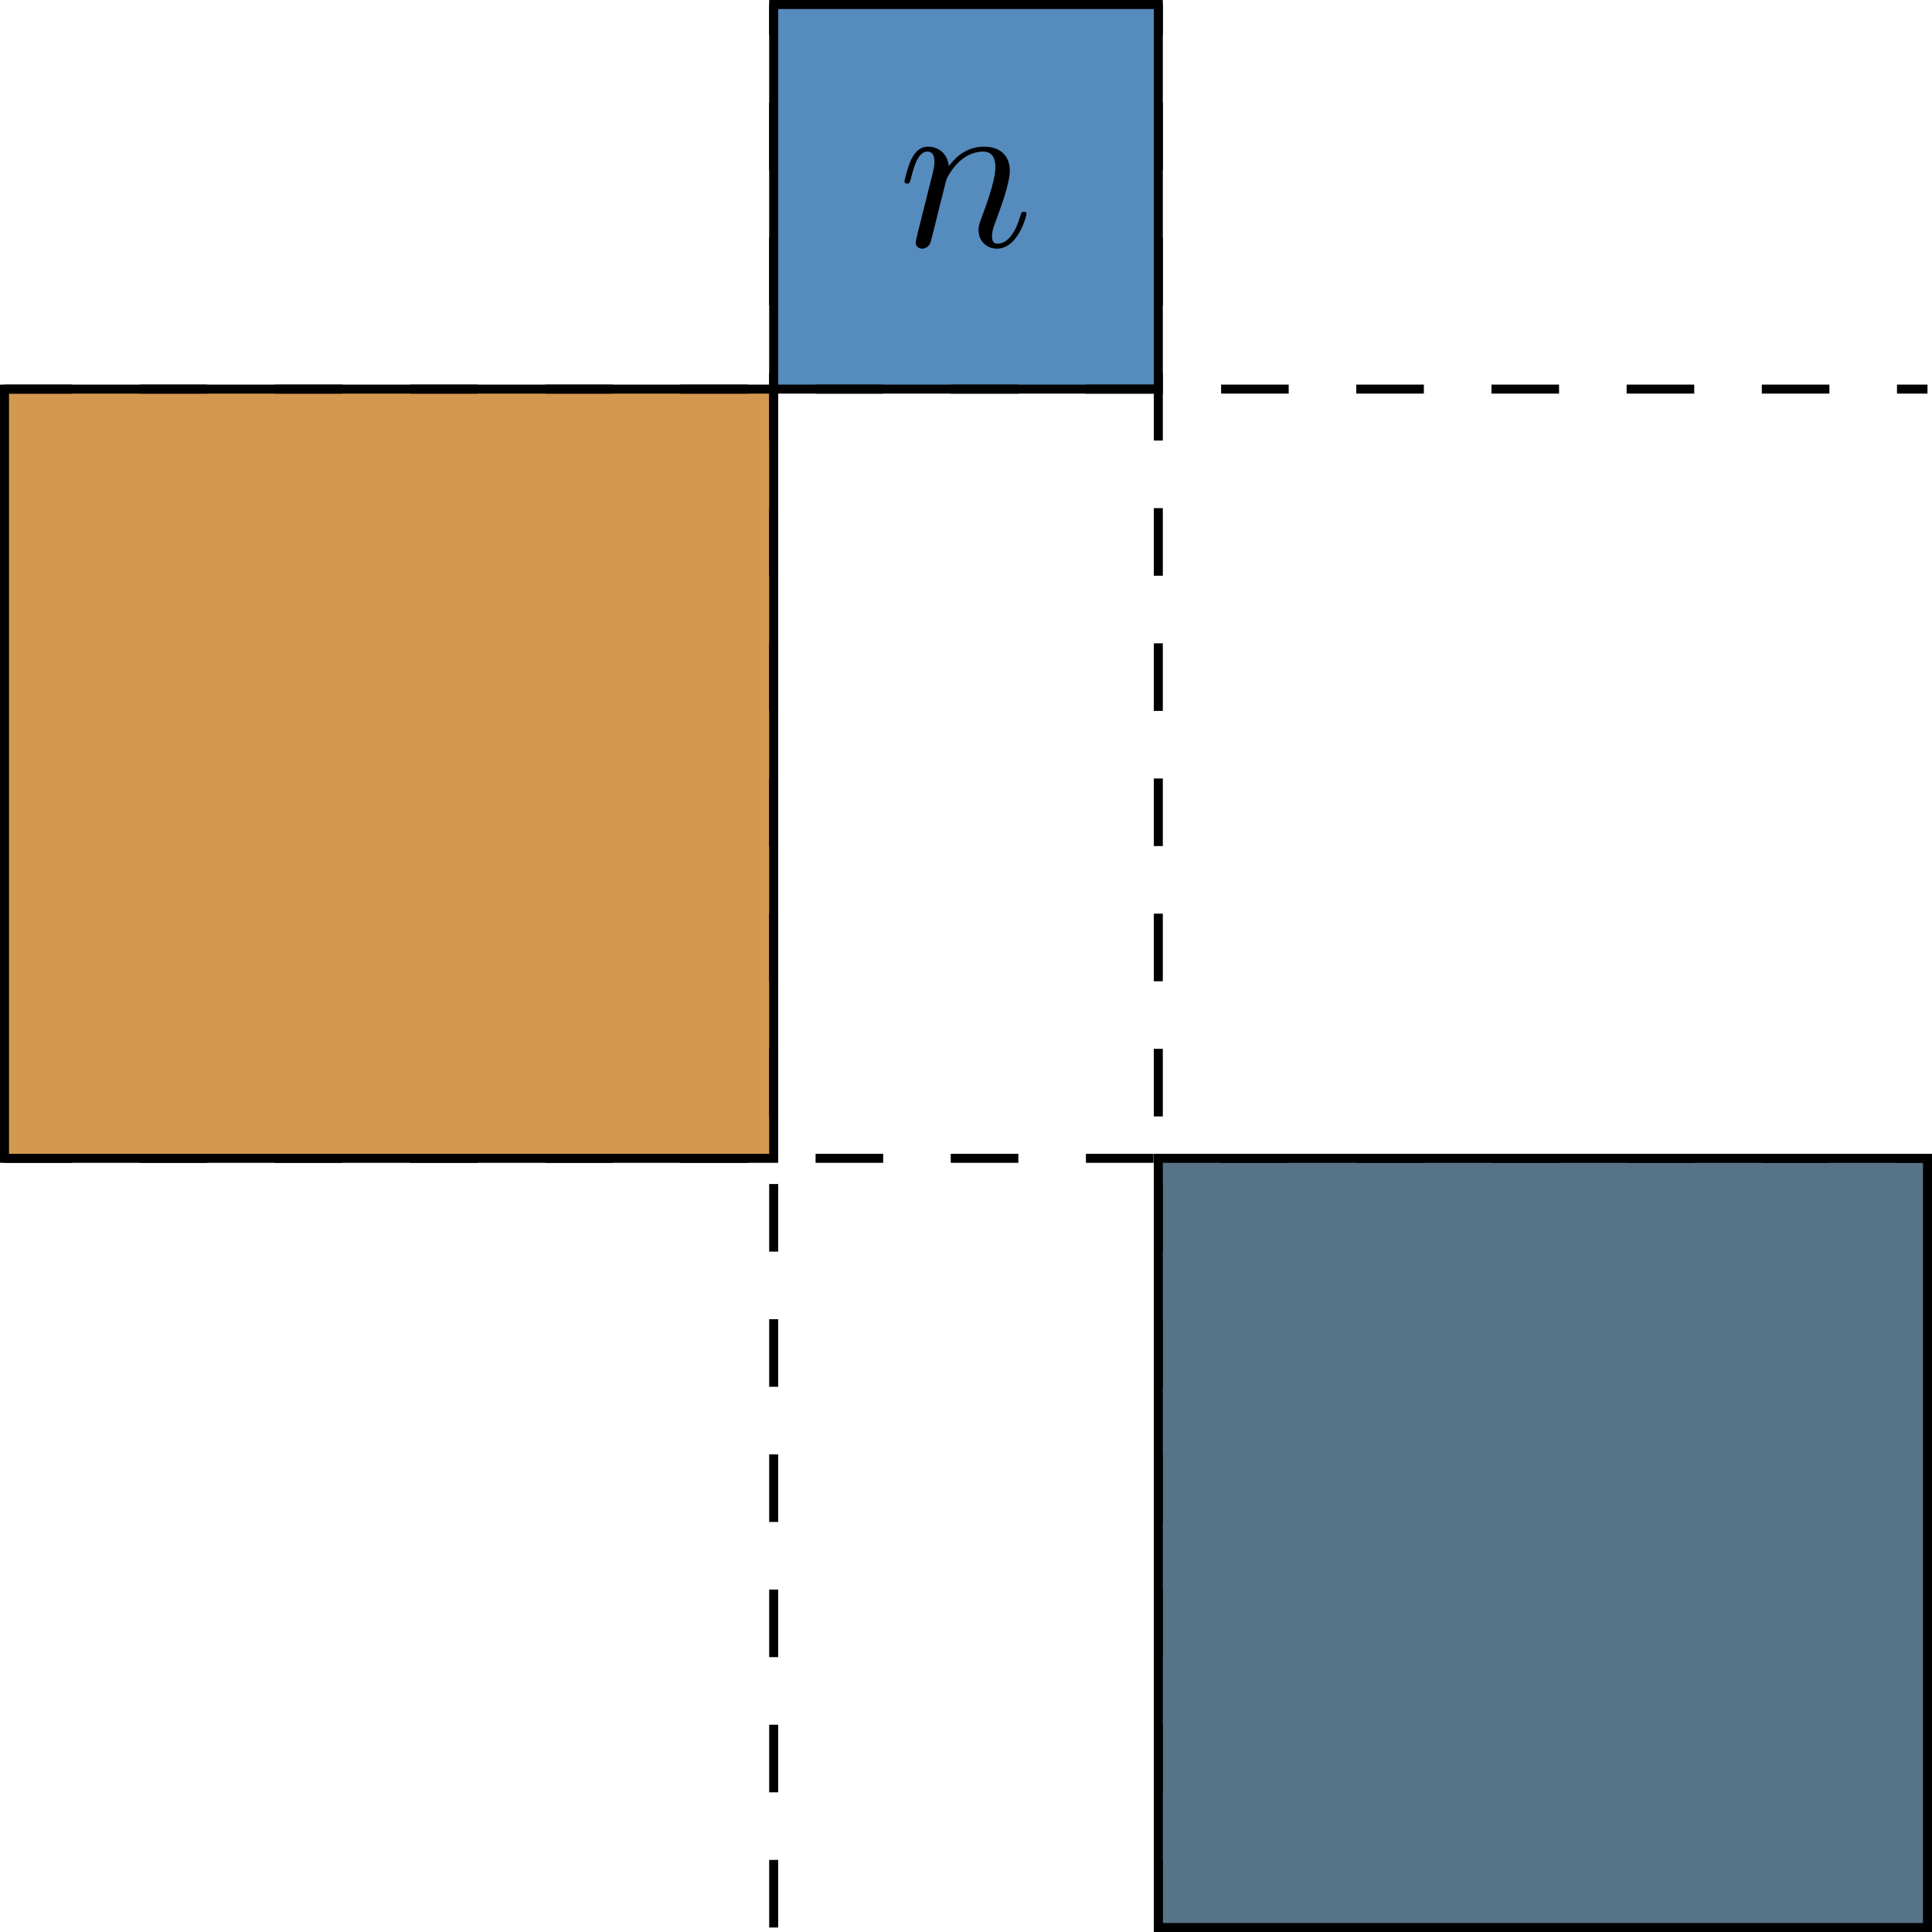
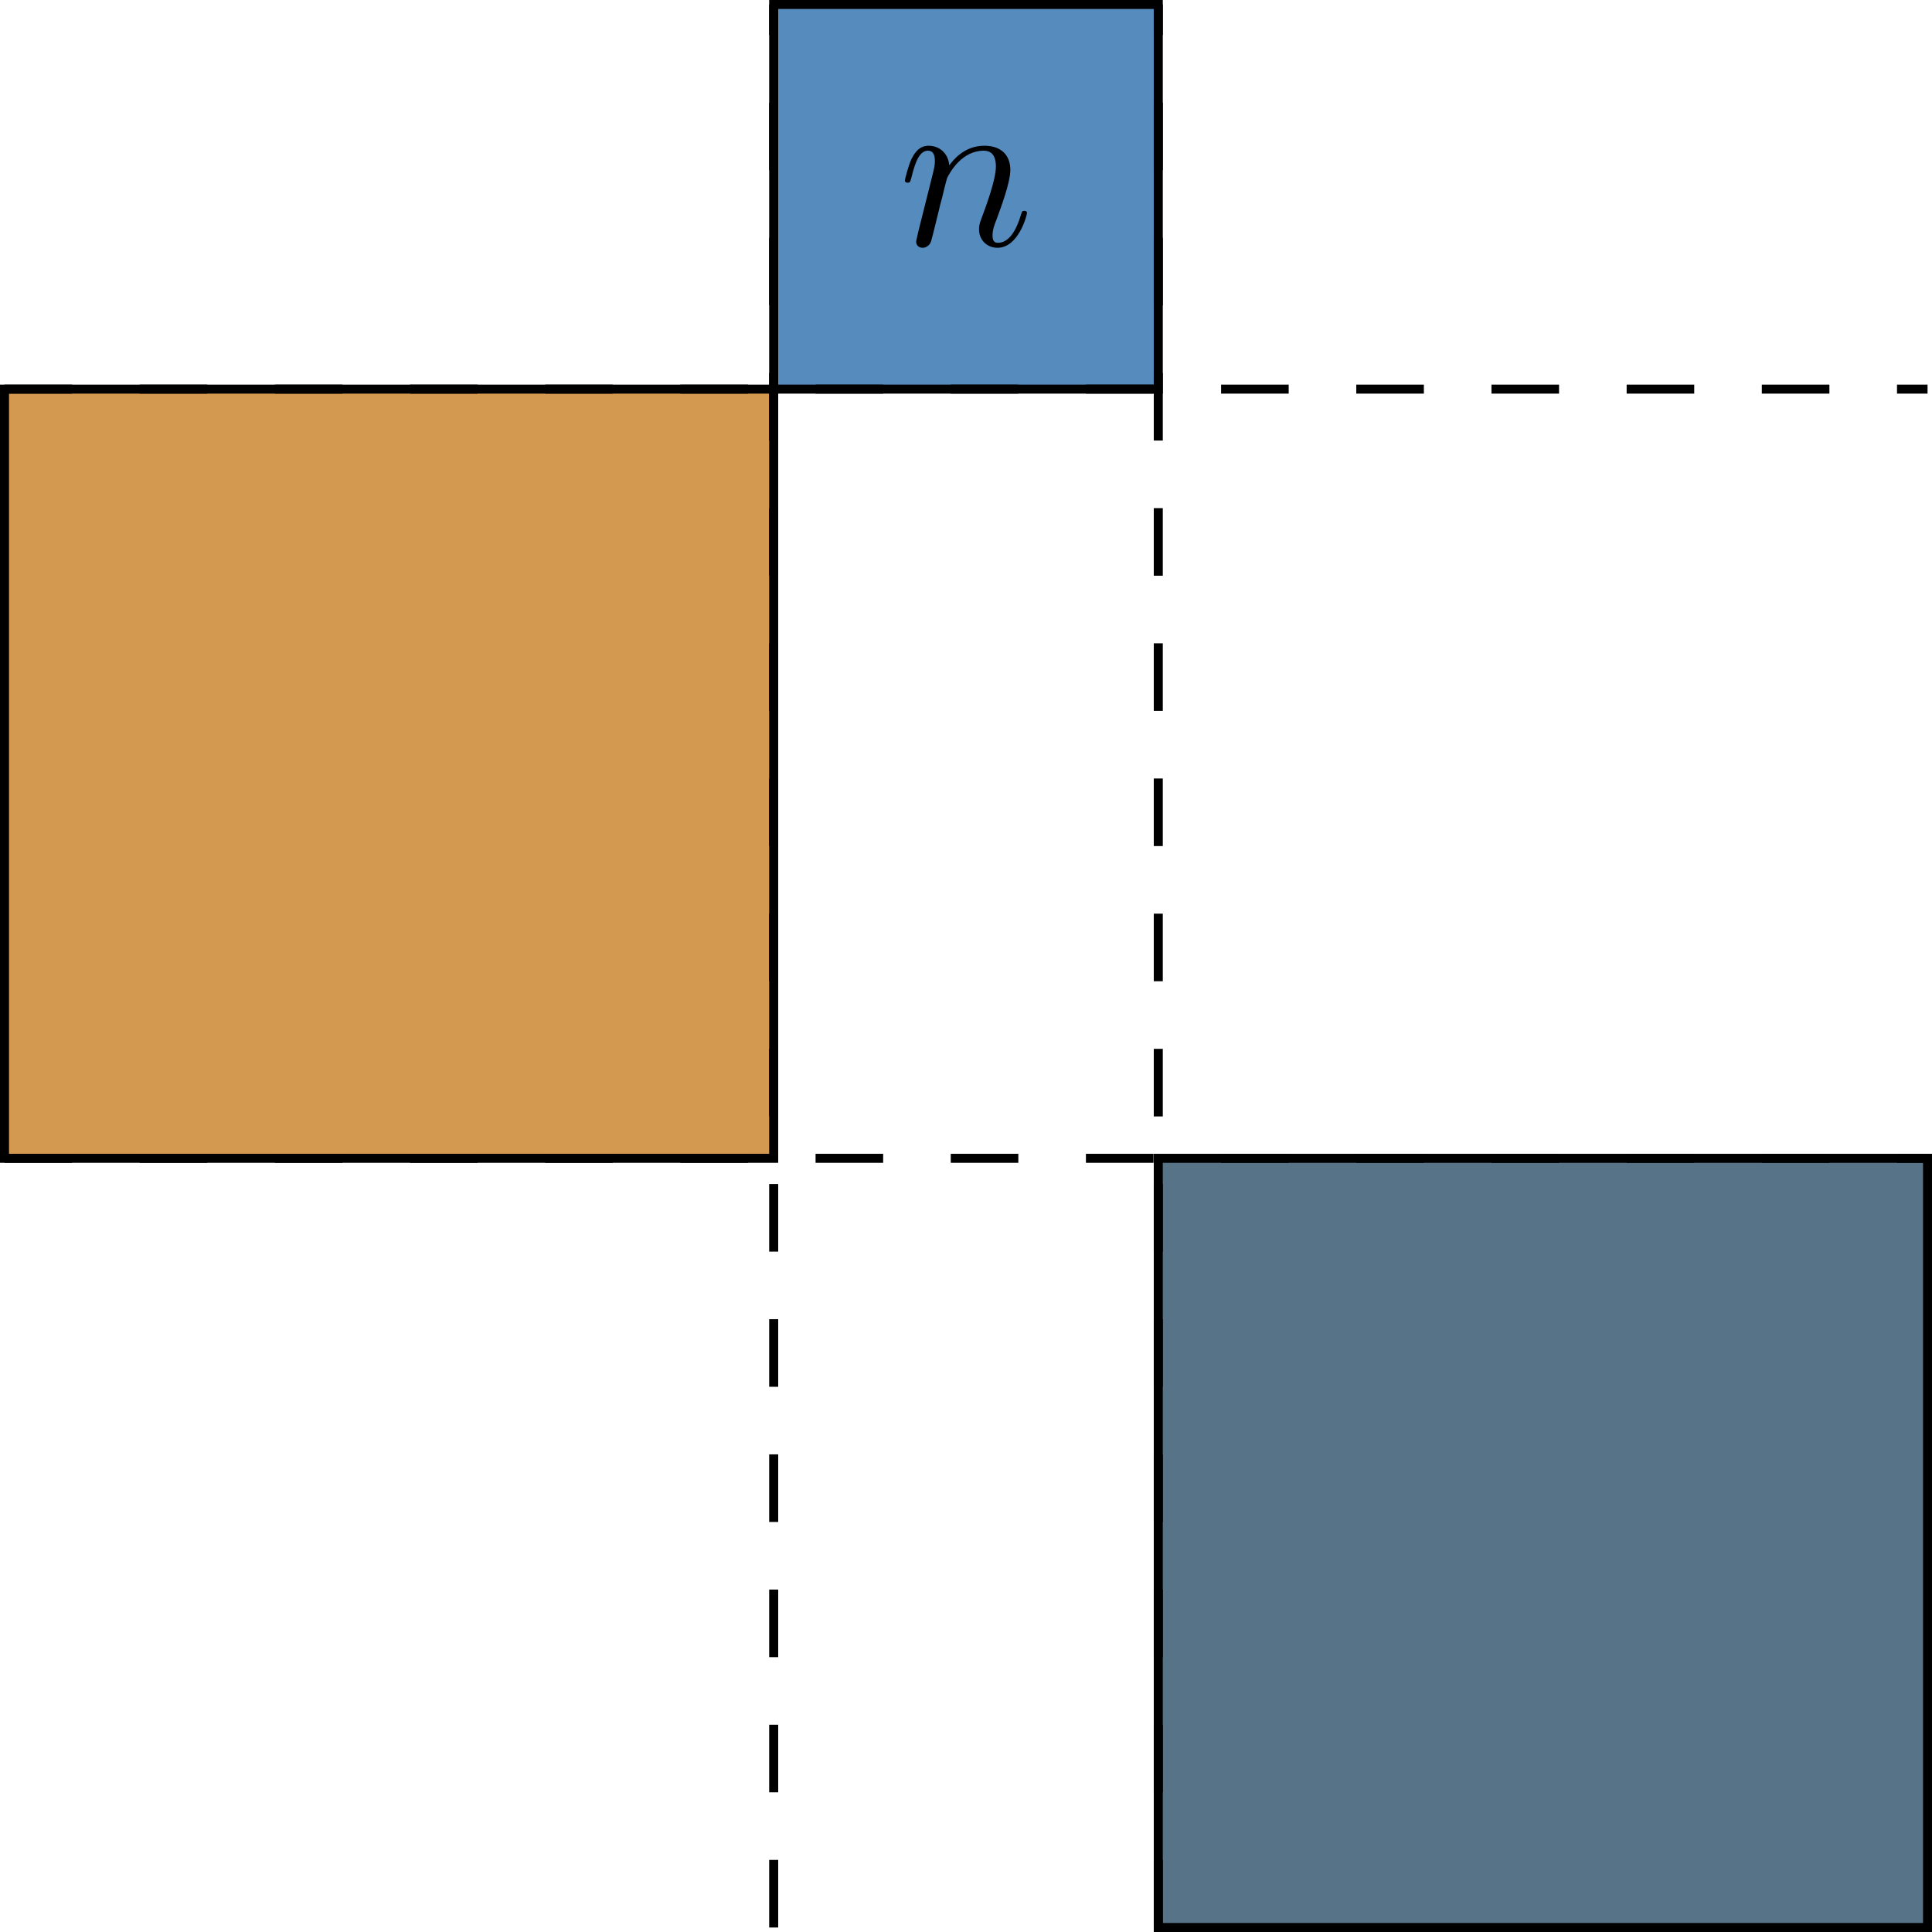
- <svg xmlns="http://www.w3.org/2000/svg" xmlns:xlink="http://www.w3.org/1999/xlink" version="1.1" width="128.159pt" height="128.159pt" viewBox="0 0 85.439 85.439">
-   <defs>
-     <path id="g0-1" d="M.876-.588C.847-.438 .787-.209 .787-.159C.787 .02 .926 .11 1.076 .11C1.195 .11 1.374 .03 1.444-.169C1.454-.189 1.574-.657 1.633-.906L1.853-1.803C1.912-2.022 1.972-2.241 2.022-2.47C2.062-2.639 2.141-2.928 2.151-2.968C2.301-3.277 2.829-4.183 3.775-4.183C4.223-4.183 4.313-3.815 4.313-3.486C4.313-2.868 3.825-1.594 3.665-1.165C3.576-.936 3.566-.817 3.566-.707C3.566-.239 3.914 .11 4.382 .11C5.319 .11 5.687-1.345 5.687-1.424C5.687-1.524 5.598-1.524 5.568-1.524C5.468-1.524 5.468-1.494 5.418-1.345C5.219-.667 4.89-.11 4.402-.11C4.233-.11 4.163-.209 4.163-.438C4.163-.687 4.253-.926 4.343-1.145C4.532-1.673 4.95-2.769 4.95-3.337C4.95-4.004 4.522-4.402 3.805-4.402C2.908-4.402 2.42-3.765 2.251-3.536C2.201-4.094 1.793-4.402 1.335-4.402S.687-4.014 .588-3.835C.428-3.496 .289-2.908 .289-2.868C.289-2.769 .388-2.769 .408-2.769C.508-2.769 .518-2.779 .578-2.998C.747-3.705 .946-4.183 1.305-4.183C1.504-4.183 1.614-4.054 1.614-3.725C1.614-3.516 1.584-3.406 1.454-2.888L.876-.588Z" />
-   </defs>
+ <svg xmlns="http://www.w3.org/2000/svg" version="1.1" width="128.159pt" height="128.159pt" viewBox="0 -85.439 85.439 85.439">
  <g id="page1">
-     <path d="M.199 51.224V17.207H34.215V51.224Z" fill="#d39950" />
-     <path d="M.199 51.224V17.207H34.215V51.224Z" stroke="#000" fill="none" stroke-width=".399" stroke-miterlimit="10" />
-     <path d="M34.215 17.207V.199H51.224V17.207Z" fill="#568bbe" />
-     <path d="M34.215 17.207V.199H51.224V17.207Z" stroke="#000" fill="none" stroke-width=".399" stroke-miterlimit="10" />
-     <path d="M51.224 85.24V51.224H85.24V85.24Z" fill="#577387" />
-     <path d="M51.224 85.24V51.224H85.24V85.24Z" stroke="#000" fill="none" stroke-width=".399" stroke-miterlimit="10" />
-     <path d="M.199 51.224H85.24" stroke="#000" fill="none" stroke-width=".399" stroke-miterlimit="10" stroke-dasharray="2.989 2.989" />
-     <path d="M.199 17.207H85.24" stroke="#000" fill="none" stroke-width=".399" stroke-miterlimit="10" stroke-dasharray="2.989 2.989" />
-     <path d="M34.215 85.24V.199" stroke="#000" fill="none" stroke-width=".399" stroke-miterlimit="10" stroke-dasharray="2.989 2.989" />
-     <path d="M51.224 85.24V.199" stroke="#000" fill="none" stroke-width=".399" stroke-miterlimit="10" stroke-dasharray="2.989 2.989" />
-     <g transform="matrix(.999739 0 0 .999739 0 85.43901)">
-       <use x="39.719" y="-74.572" xlink:href="#g0-1" />
+     <g transform="matrix(1 0 0 -1 0 0)">
+       <path d="M.199 34.215V68.231H34.215V34.215Z" fill="#d39950" />
+       <path d="M.199 34.215V68.231H34.215V34.215Z" stroke="#000" fill="none" stroke-width=".399" />
+       <path d="M34.215 68.231V85.242H51.223V68.231Z" fill="#568bbe" />
+       <path d="M34.215 68.231V85.242H51.223V68.231Z" stroke="#000" fill="none" stroke-width=".399" stroke-miterlimit="10" />
+       <path d="M51.223 .199V34.215H85.242V.199Z" fill="#577387" />
+       <path d="M51.223 .199V34.215H85.242V.199Z" stroke="#000" fill="none" stroke-width=".399" stroke-miterlimit="10" />
+       <path d="M.199 34.215H85.242" stroke="#000" fill="none" stroke-width=".399" stroke-miterlimit="10" stroke-dasharray="2.989 2.989" />
+       <path d="M.199 68.231H85.242" stroke="#000" fill="none" stroke-width=".399" stroke-miterlimit="10" stroke-dasharray="2.989 2.989" />
+       <path d="M34.215 .199V85.242" stroke="#000" fill="none" stroke-width=".399" stroke-miterlimit="10" stroke-dasharray="2.989 2.989" />
+       <path d="M51.223 .199V85.242" stroke="#000" fill="none" stroke-width=".399" stroke-miterlimit="10" stroke-dasharray="2.989 2.989" />
+       <path d="M40.606 75.179C40.576 75.029 40.516 74.8 40.516 74.75C40.516 74.571 40.655 74.481 40.805 74.481C40.924 74.481 41.104 74.561 41.173 74.76C41.183 74.78 41.303 75.248 41.363 75.498L41.582 76.394C41.642 76.613 41.701 76.832 41.751 77.061C41.791 77.231 41.871 77.52 41.881 77.559C42.03 77.868 42.558 78.775 43.504 78.775C43.952 78.775 44.042 78.406 44.042 78.078C44.042 77.46 43.554 76.185 43.395 75.756C43.305 75.527 43.295 75.408 43.295 75.298C43.295 74.83 43.644 74.481 44.112 74.481C45.048 74.481 45.417 75.936 45.417 76.015C45.417 76.115 45.327 76.115 45.297 76.115C45.198 76.115 45.198 76.085 45.148 75.936C44.949 75.258 44.62 74.701 44.132 74.701C43.962 74.701 43.893 74.8 43.893 75.029C43.893 75.278 43.982 75.517 44.072 75.737C44.262 76.264 44.68 77.36 44.68 77.928C44.68 78.595 44.252 78.994 43.534 78.994C42.638 78.994 42.15 78.356 41.98 78.127C41.931 78.685 41.522 78.994 41.064 78.994C40.606 78.994 40.416 78.605 40.317 78.426C40.157 78.087 40.018 77.5 40.018 77.46C40.018 77.36 40.117 77.36 40.137 77.36C40.237 77.36 40.247 77.37 40.307 77.589C40.476 78.297 40.675 78.775 41.034 78.775C41.233 78.775 41.343 78.645 41.343 78.317C41.343 78.107 41.313 77.998 41.183 77.48L40.606 75.179Z" />
    </g>
  </g>
</svg>
